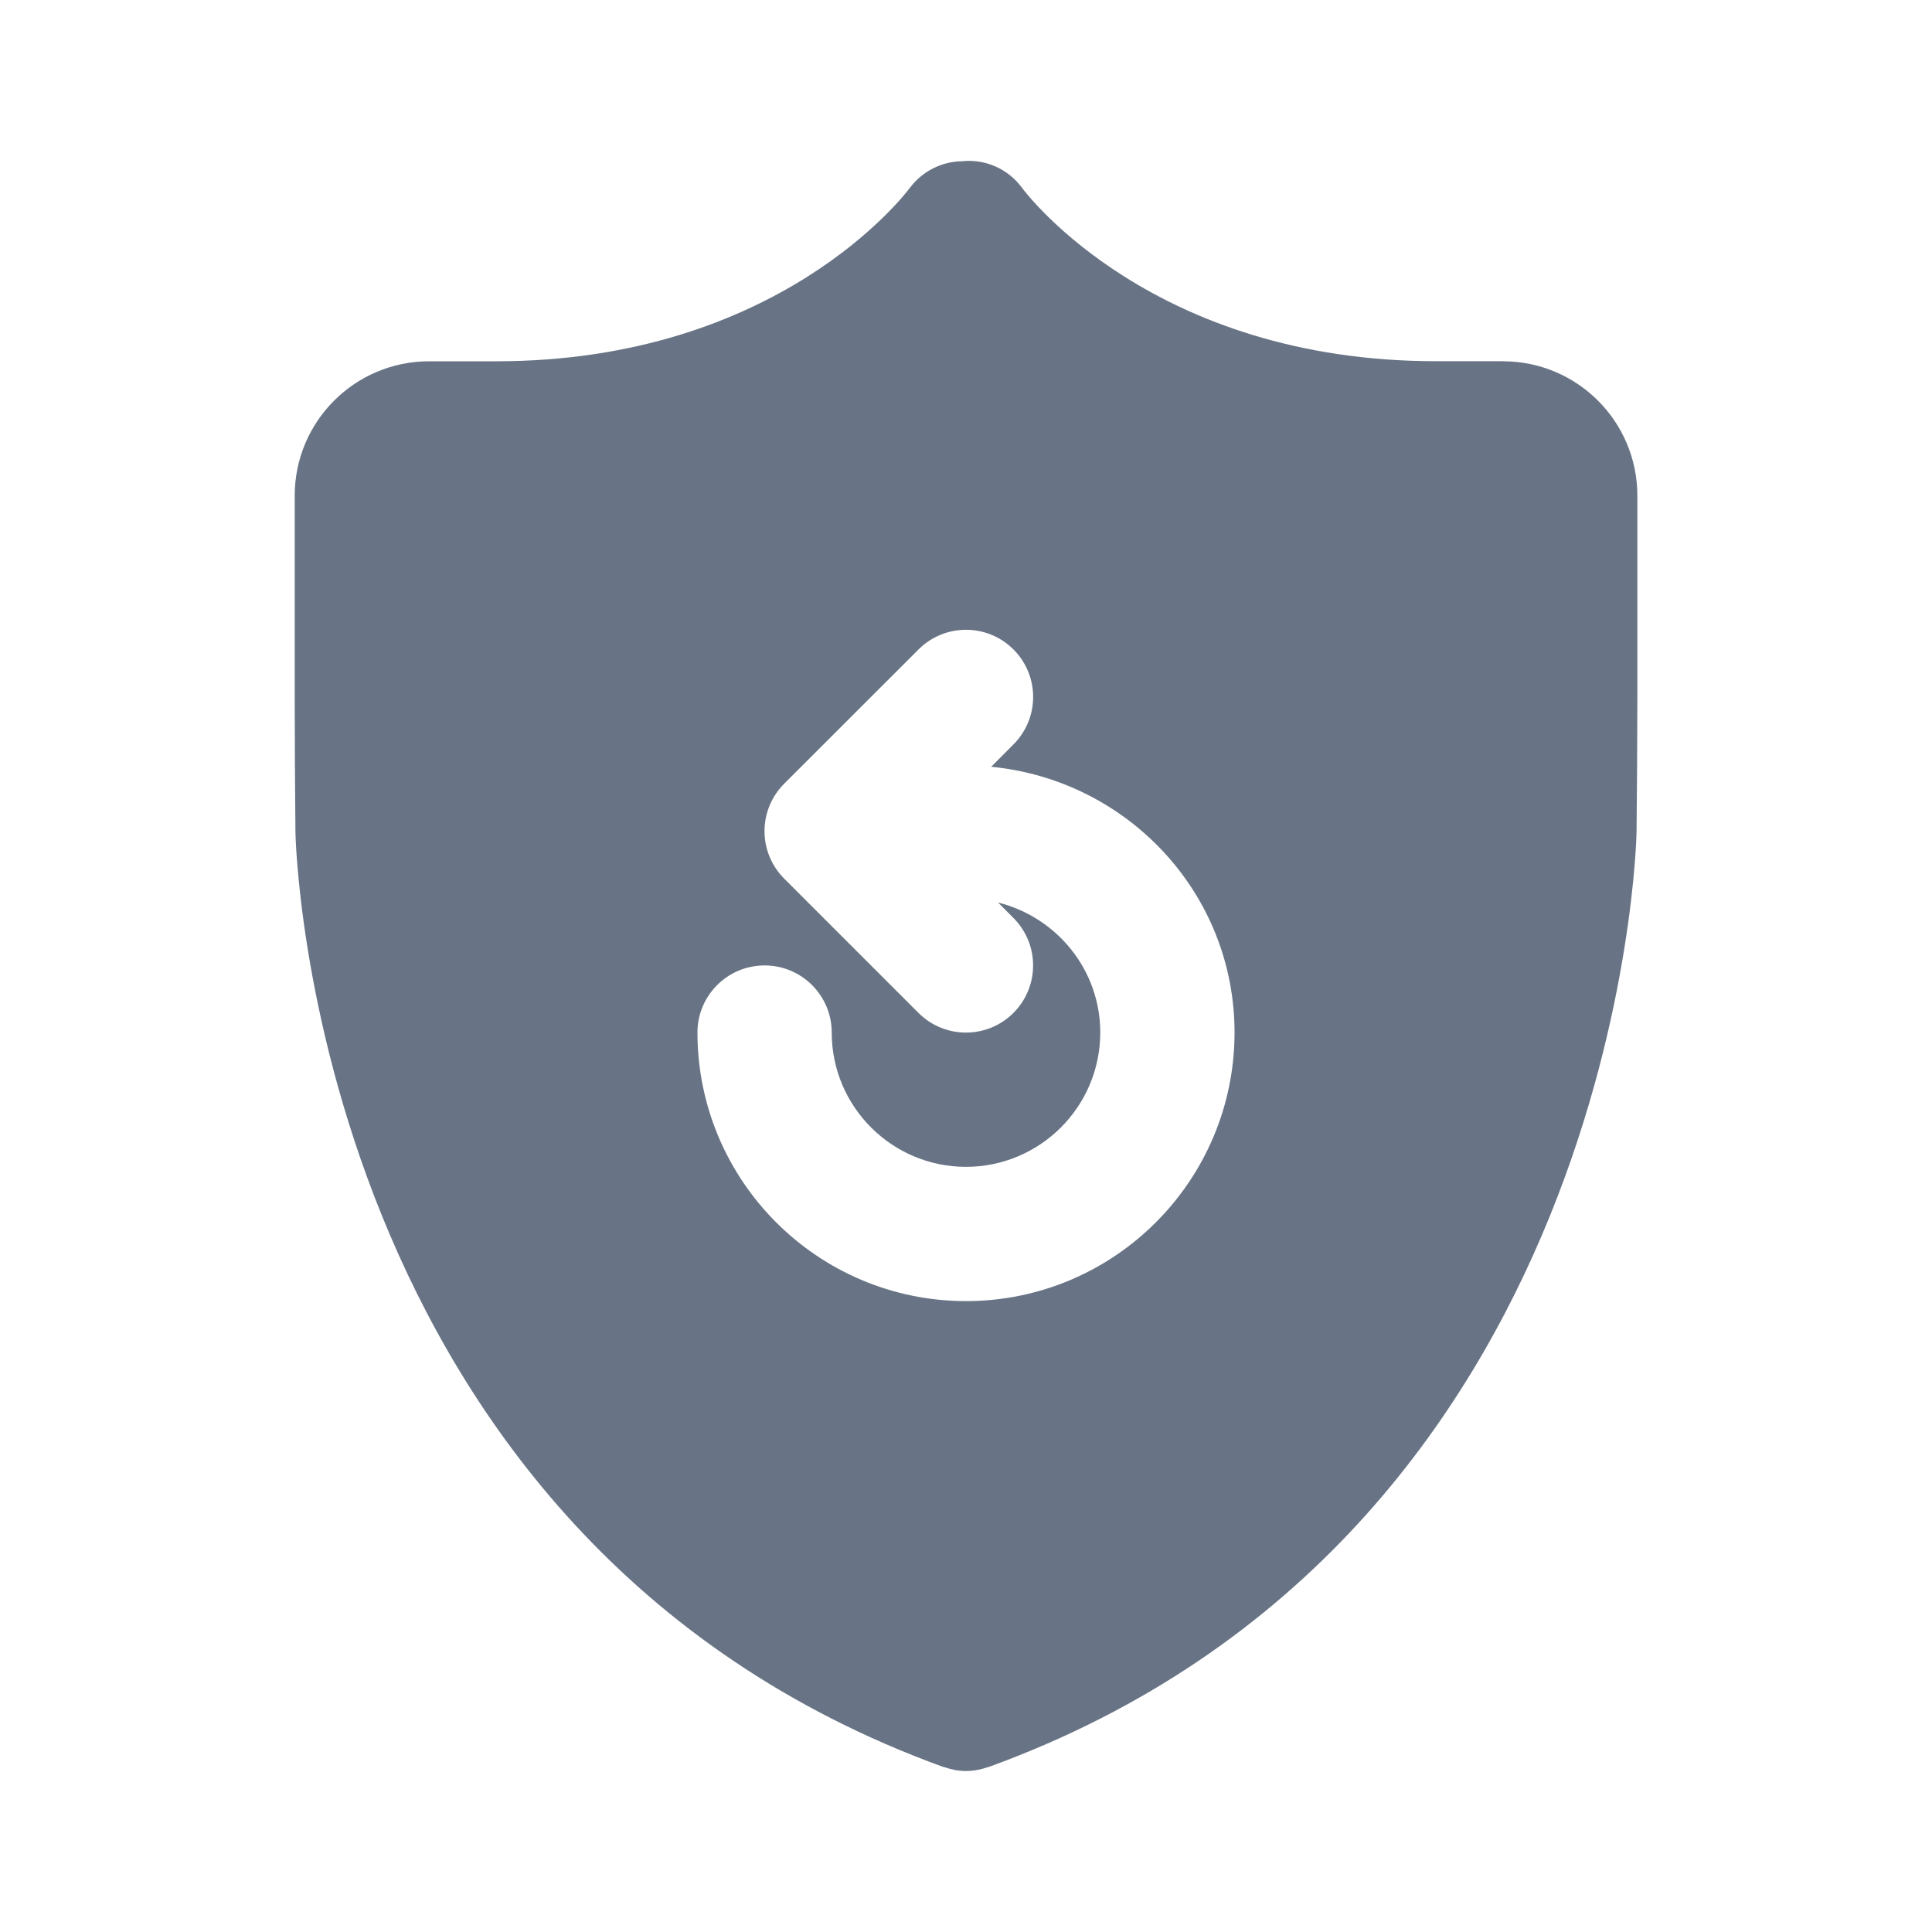
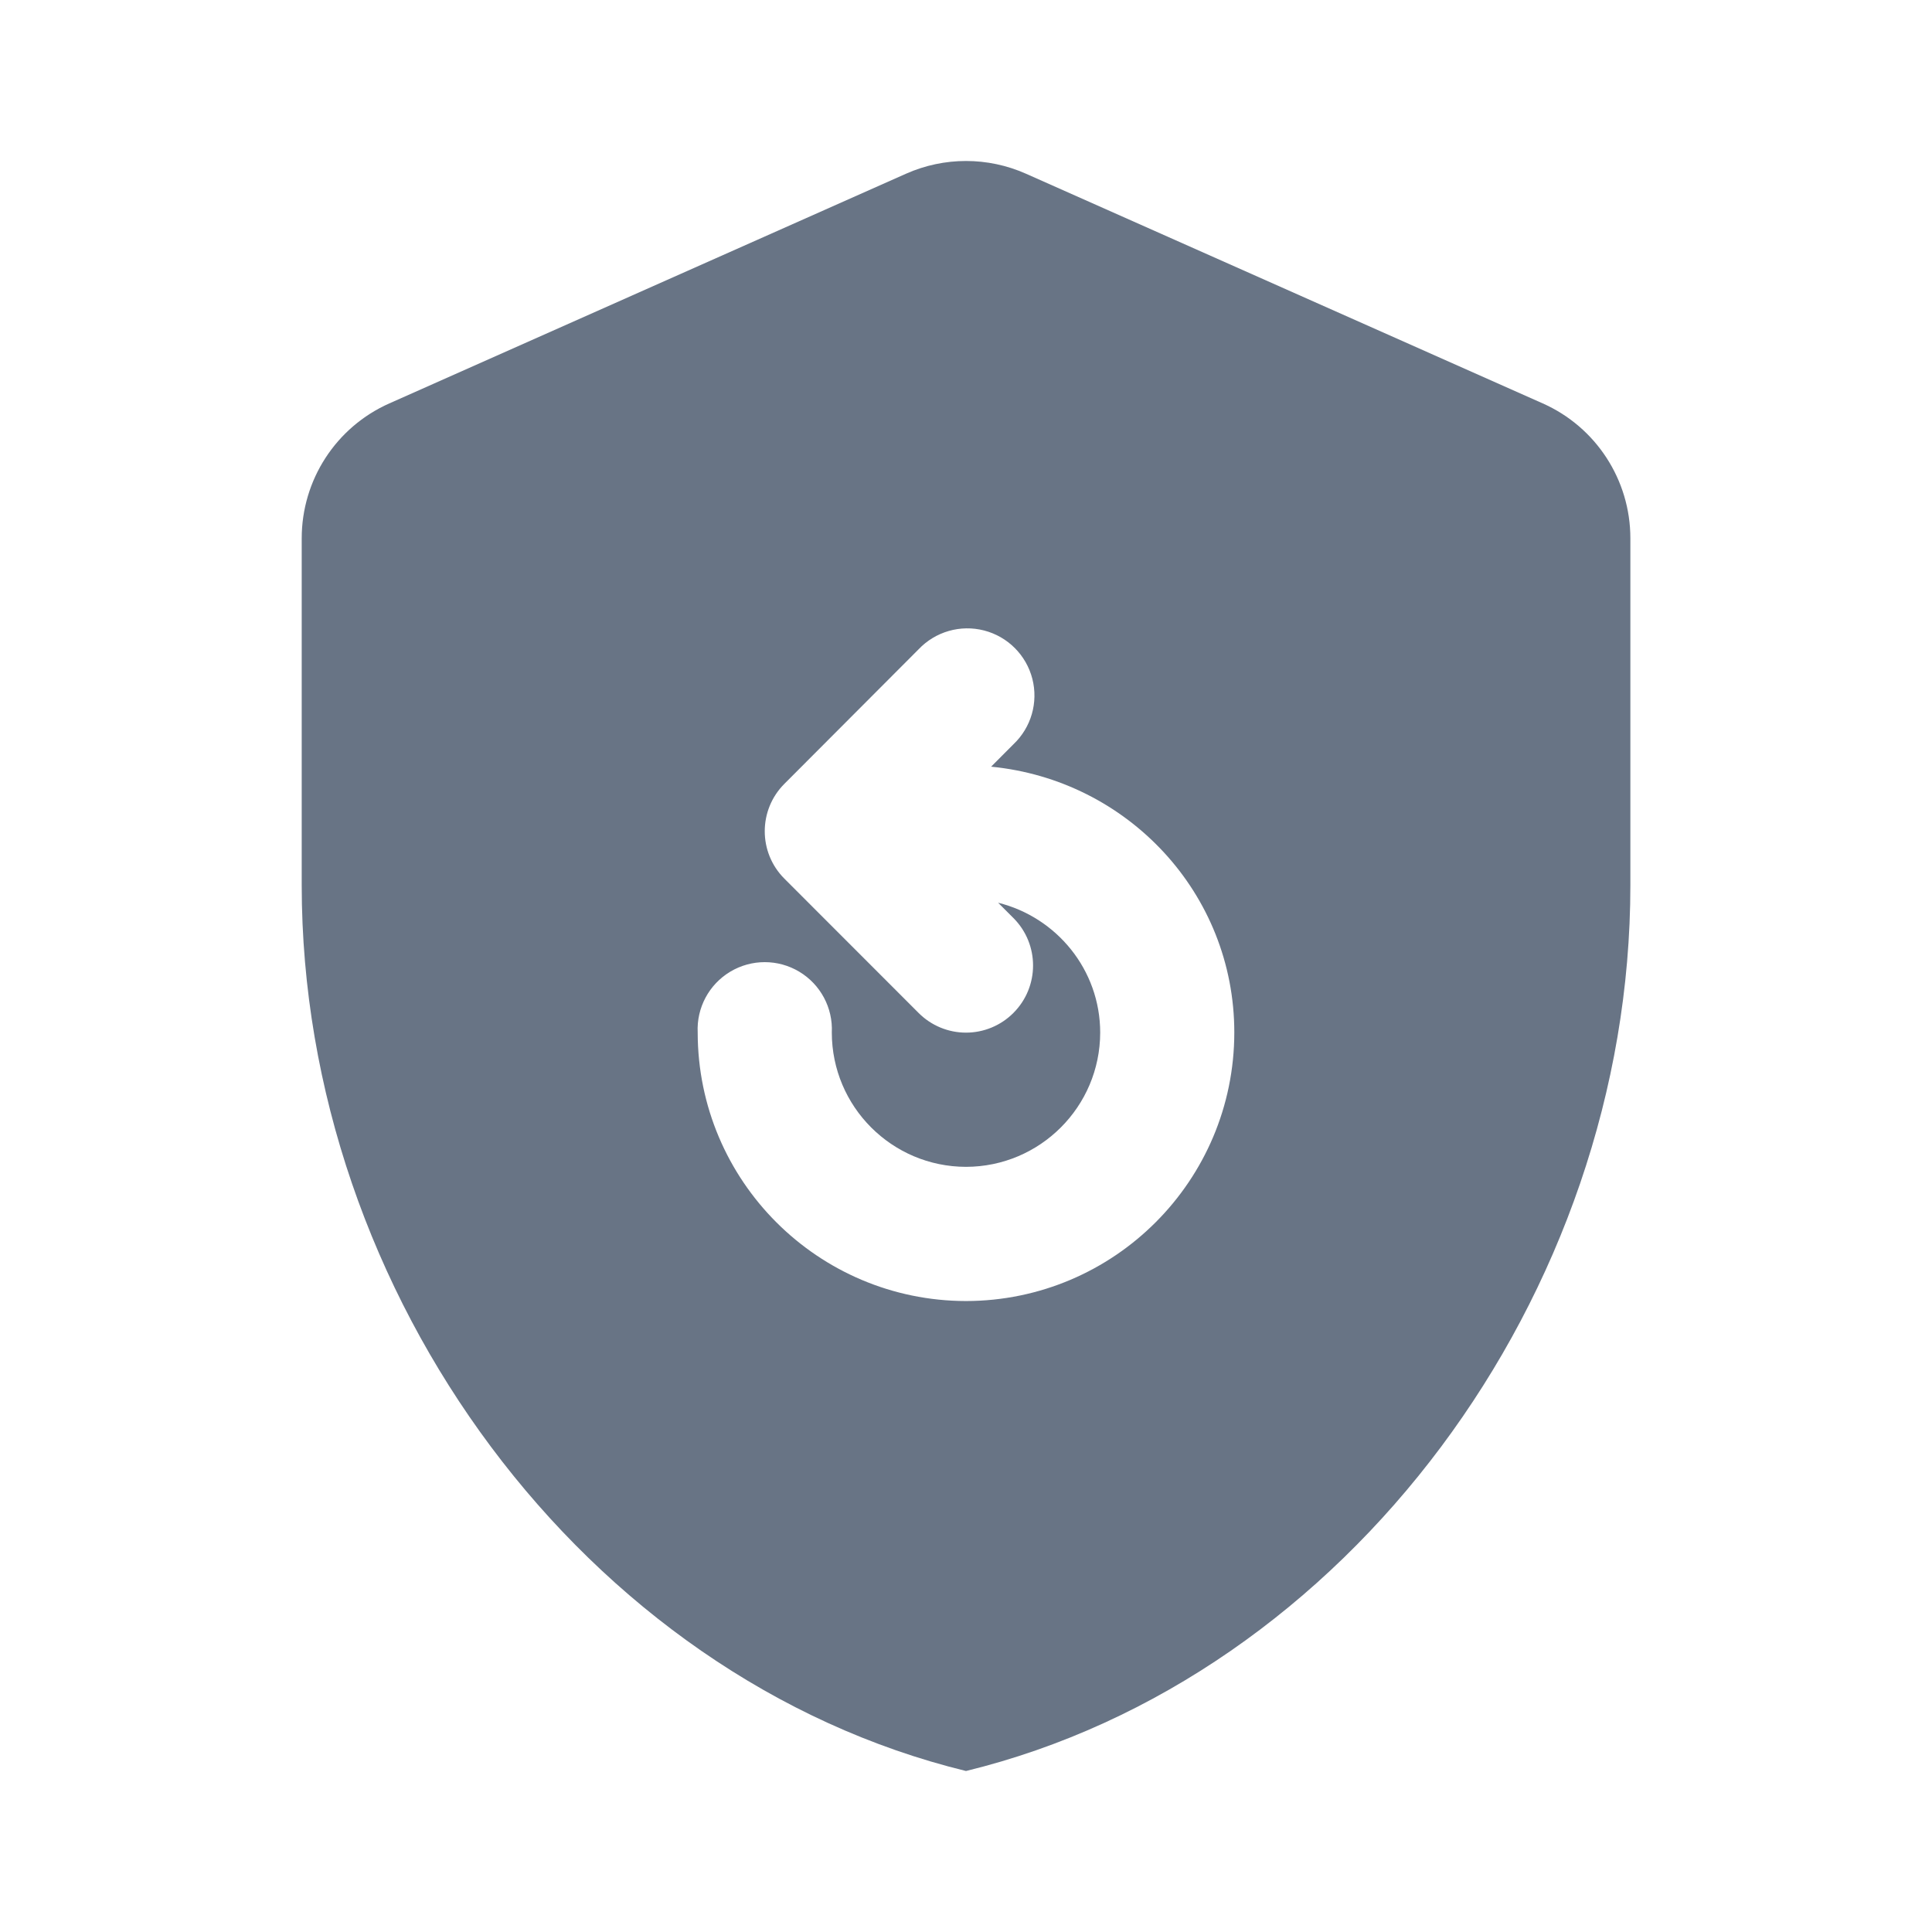
<svg xmlns="http://www.w3.org/2000/svg" fill="none" viewBox="0 0 24 24">
-   <path fill="#687485" fill-rule="evenodd" d="M15.336 12.827A3.339 3.339 0 0 1 12 16.163a3.339 3.339 0 0 1-3.336-3.336.834.834 0 1 1 1.668 0c0 .92.748 1.668 1.668 1.668a1.67 1.67 0 0 0 1.668-1.668c0-.781-.542-1.434-1.269-1.615l.19.191a.833.833 0 1 1-1.179 1.18l-1.668-1.668a.833.833 0 0 1 0-1.18l1.668-1.667a.833.833 0 1 1 1.18 1.179l-.277.278c1.698.166 3.023 1.575 3.023 3.302Zm3.335-8.34h-.834c-3.502 0-5.08-2.07-5.142-2.155a.818.818 0 0 0-.746-.329.825.825 0 0 0-.642.325c-.065.088-1.642 2.16-5.145 2.16h-.834a1.67 1.67 0 0 0-1.667 1.667v2.502c0 .461.004 1.216.009 1.677 0 .087.184 8.756 8.045 11.615.005.002.011.002.016.003.086.03.176.048.269.048a.809.809 0 0 0 .268-.047l.017-.004c7.86-2.859 8.044-11.528 8.045-11.615.005-.46.01-1.216.01-1.677V6.155a1.67 1.67 0 0 0-1.669-1.667Z" clip-rule="evenodd" />
+   <path fill="#687485" fill-rule="evenodd" d="M11.255 2.158a1.834 1.834 0 0 1 1.49 0l6.419 2.853c.662.294 1.089.95 1.089 1.676v4.31c0 5.089-3.521 9.848-8.253 11.003-4.731-1.155-8.252-5.914-8.252-11.003v-4.31c0-.725.426-1.382 1.089-1.676l6.418-2.853Zm-2.588 10.67A3.338 3.338 0 0 0 12 16.162a3.338 3.338 0 0 0 3.333-3.336c0-1.727-1.323-3.136-3.021-3.302l.277-.278a.834.834 0 1 0-1.178-1.18L9.744 9.737a.833.833 0 0 0 0 1.178l1.667 1.668a.831.831 0 0 0 1.178 0 .834.834 0 0 0 0-1.179l-.19-.19c.726.18 1.268.833 1.268 1.614A1.67 1.67 0 0 1 12 14.495a1.67 1.67 0 0 1-1.667-1.668.834.834 0 1 0-1.666 0Z" clip-rule="evenodd" />
</svg>
